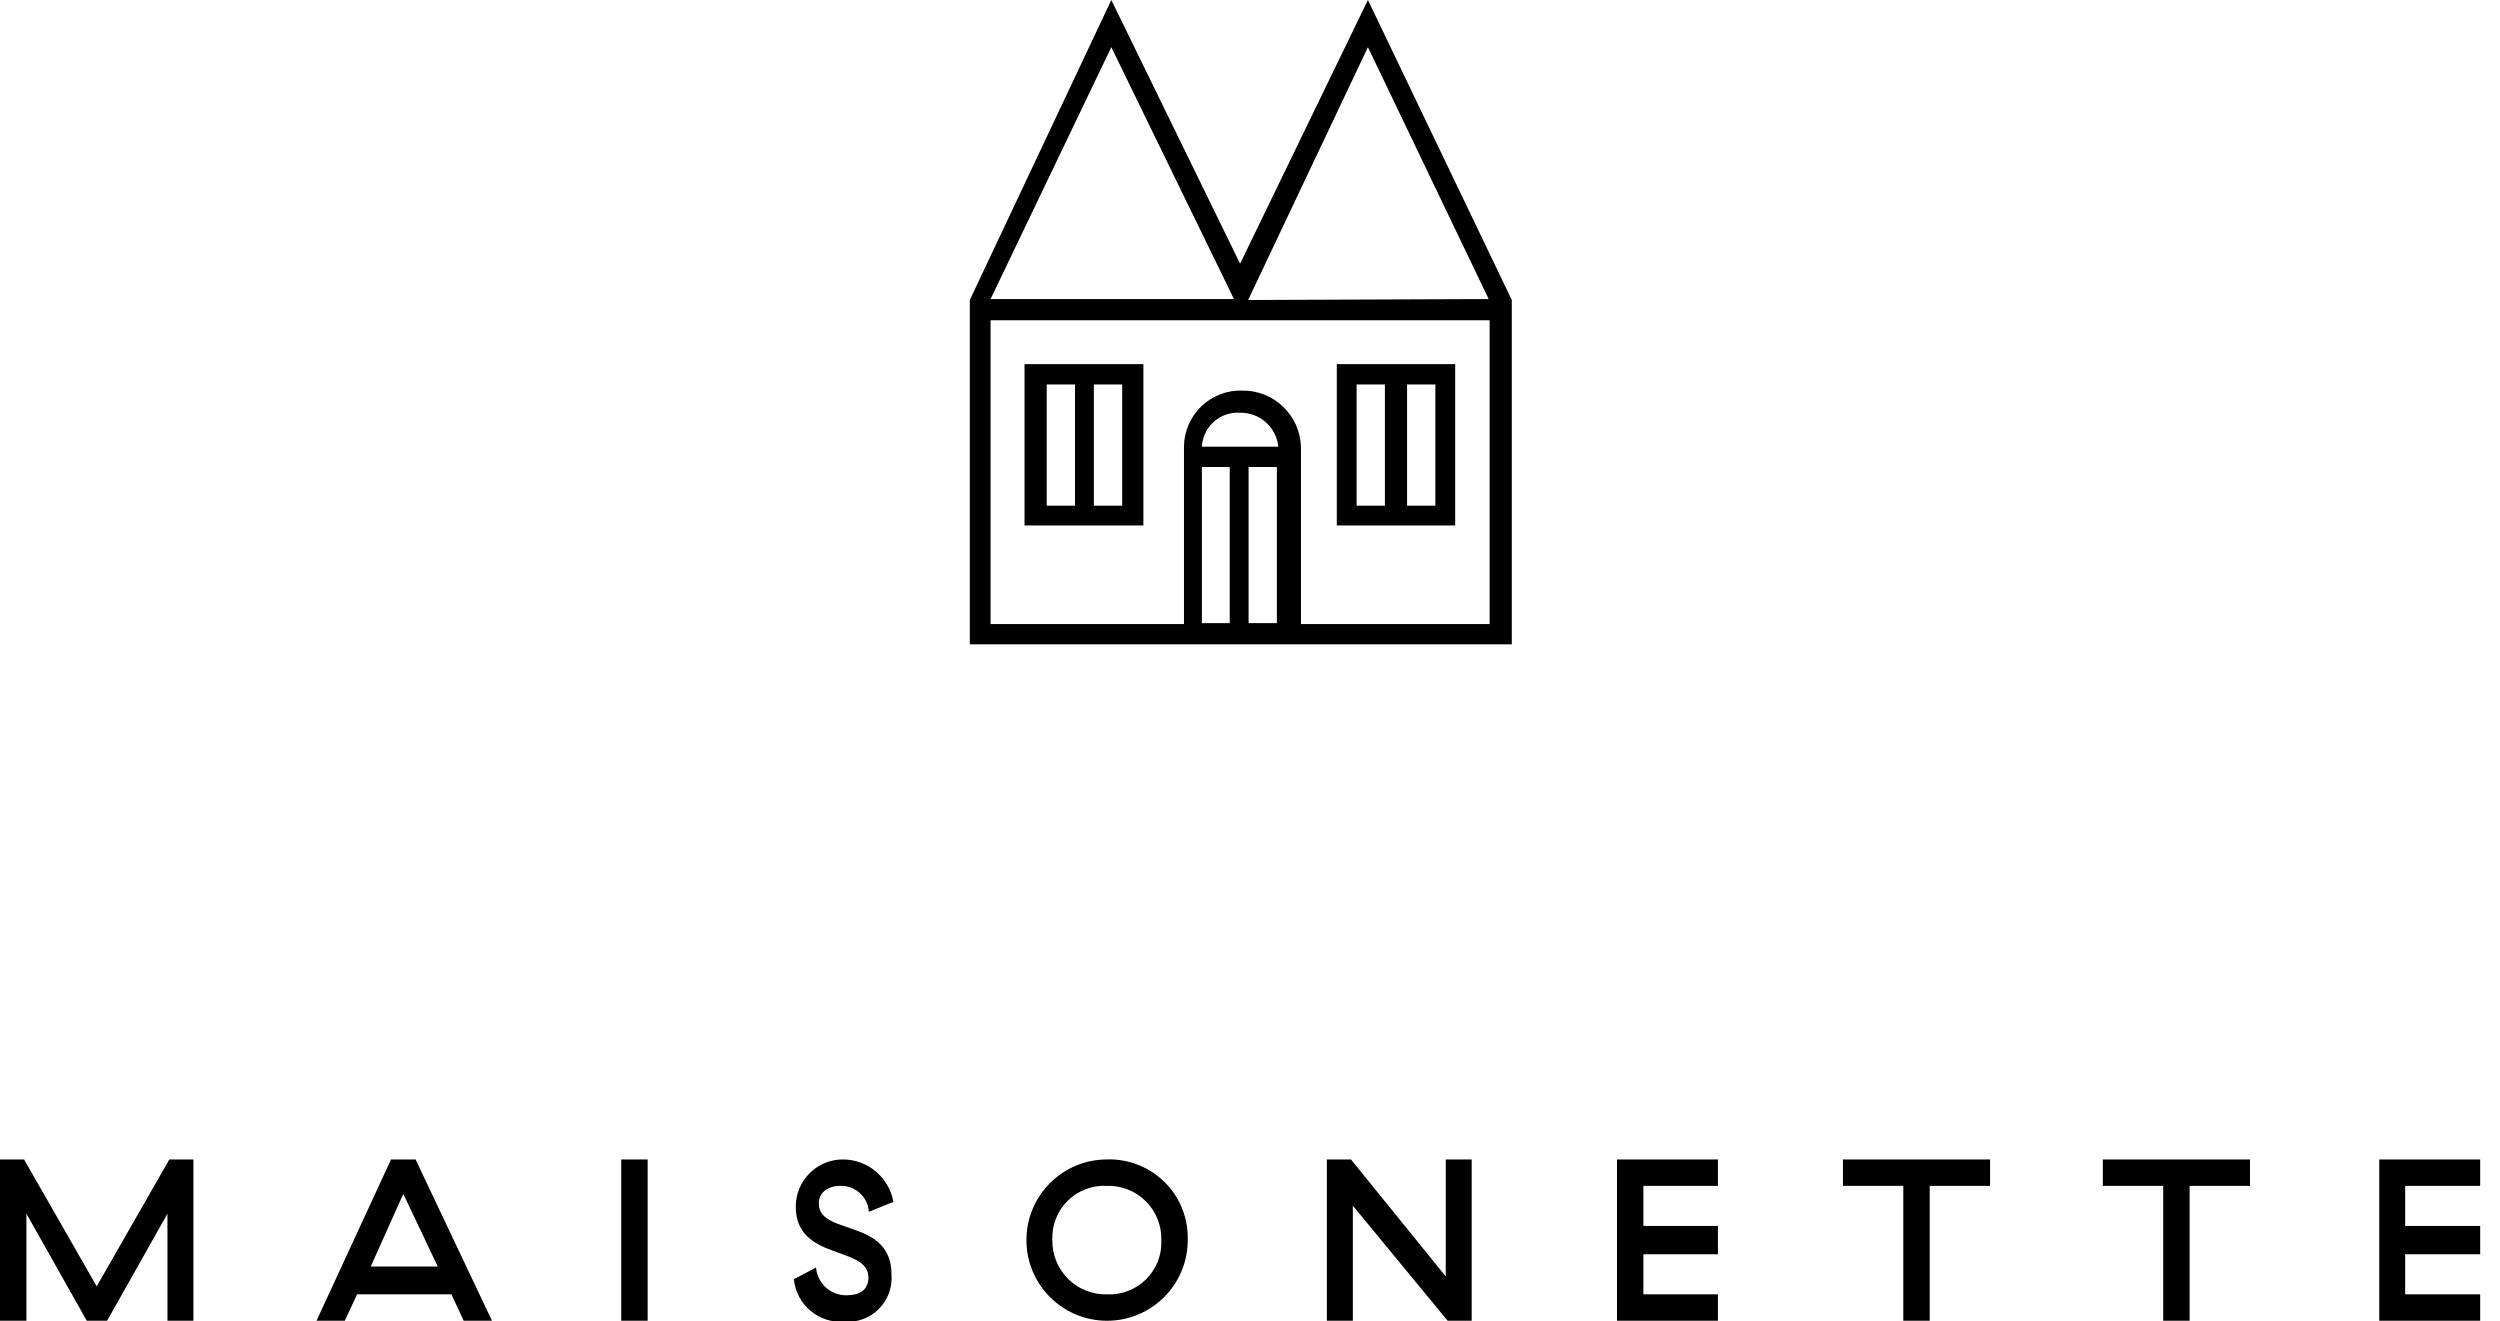
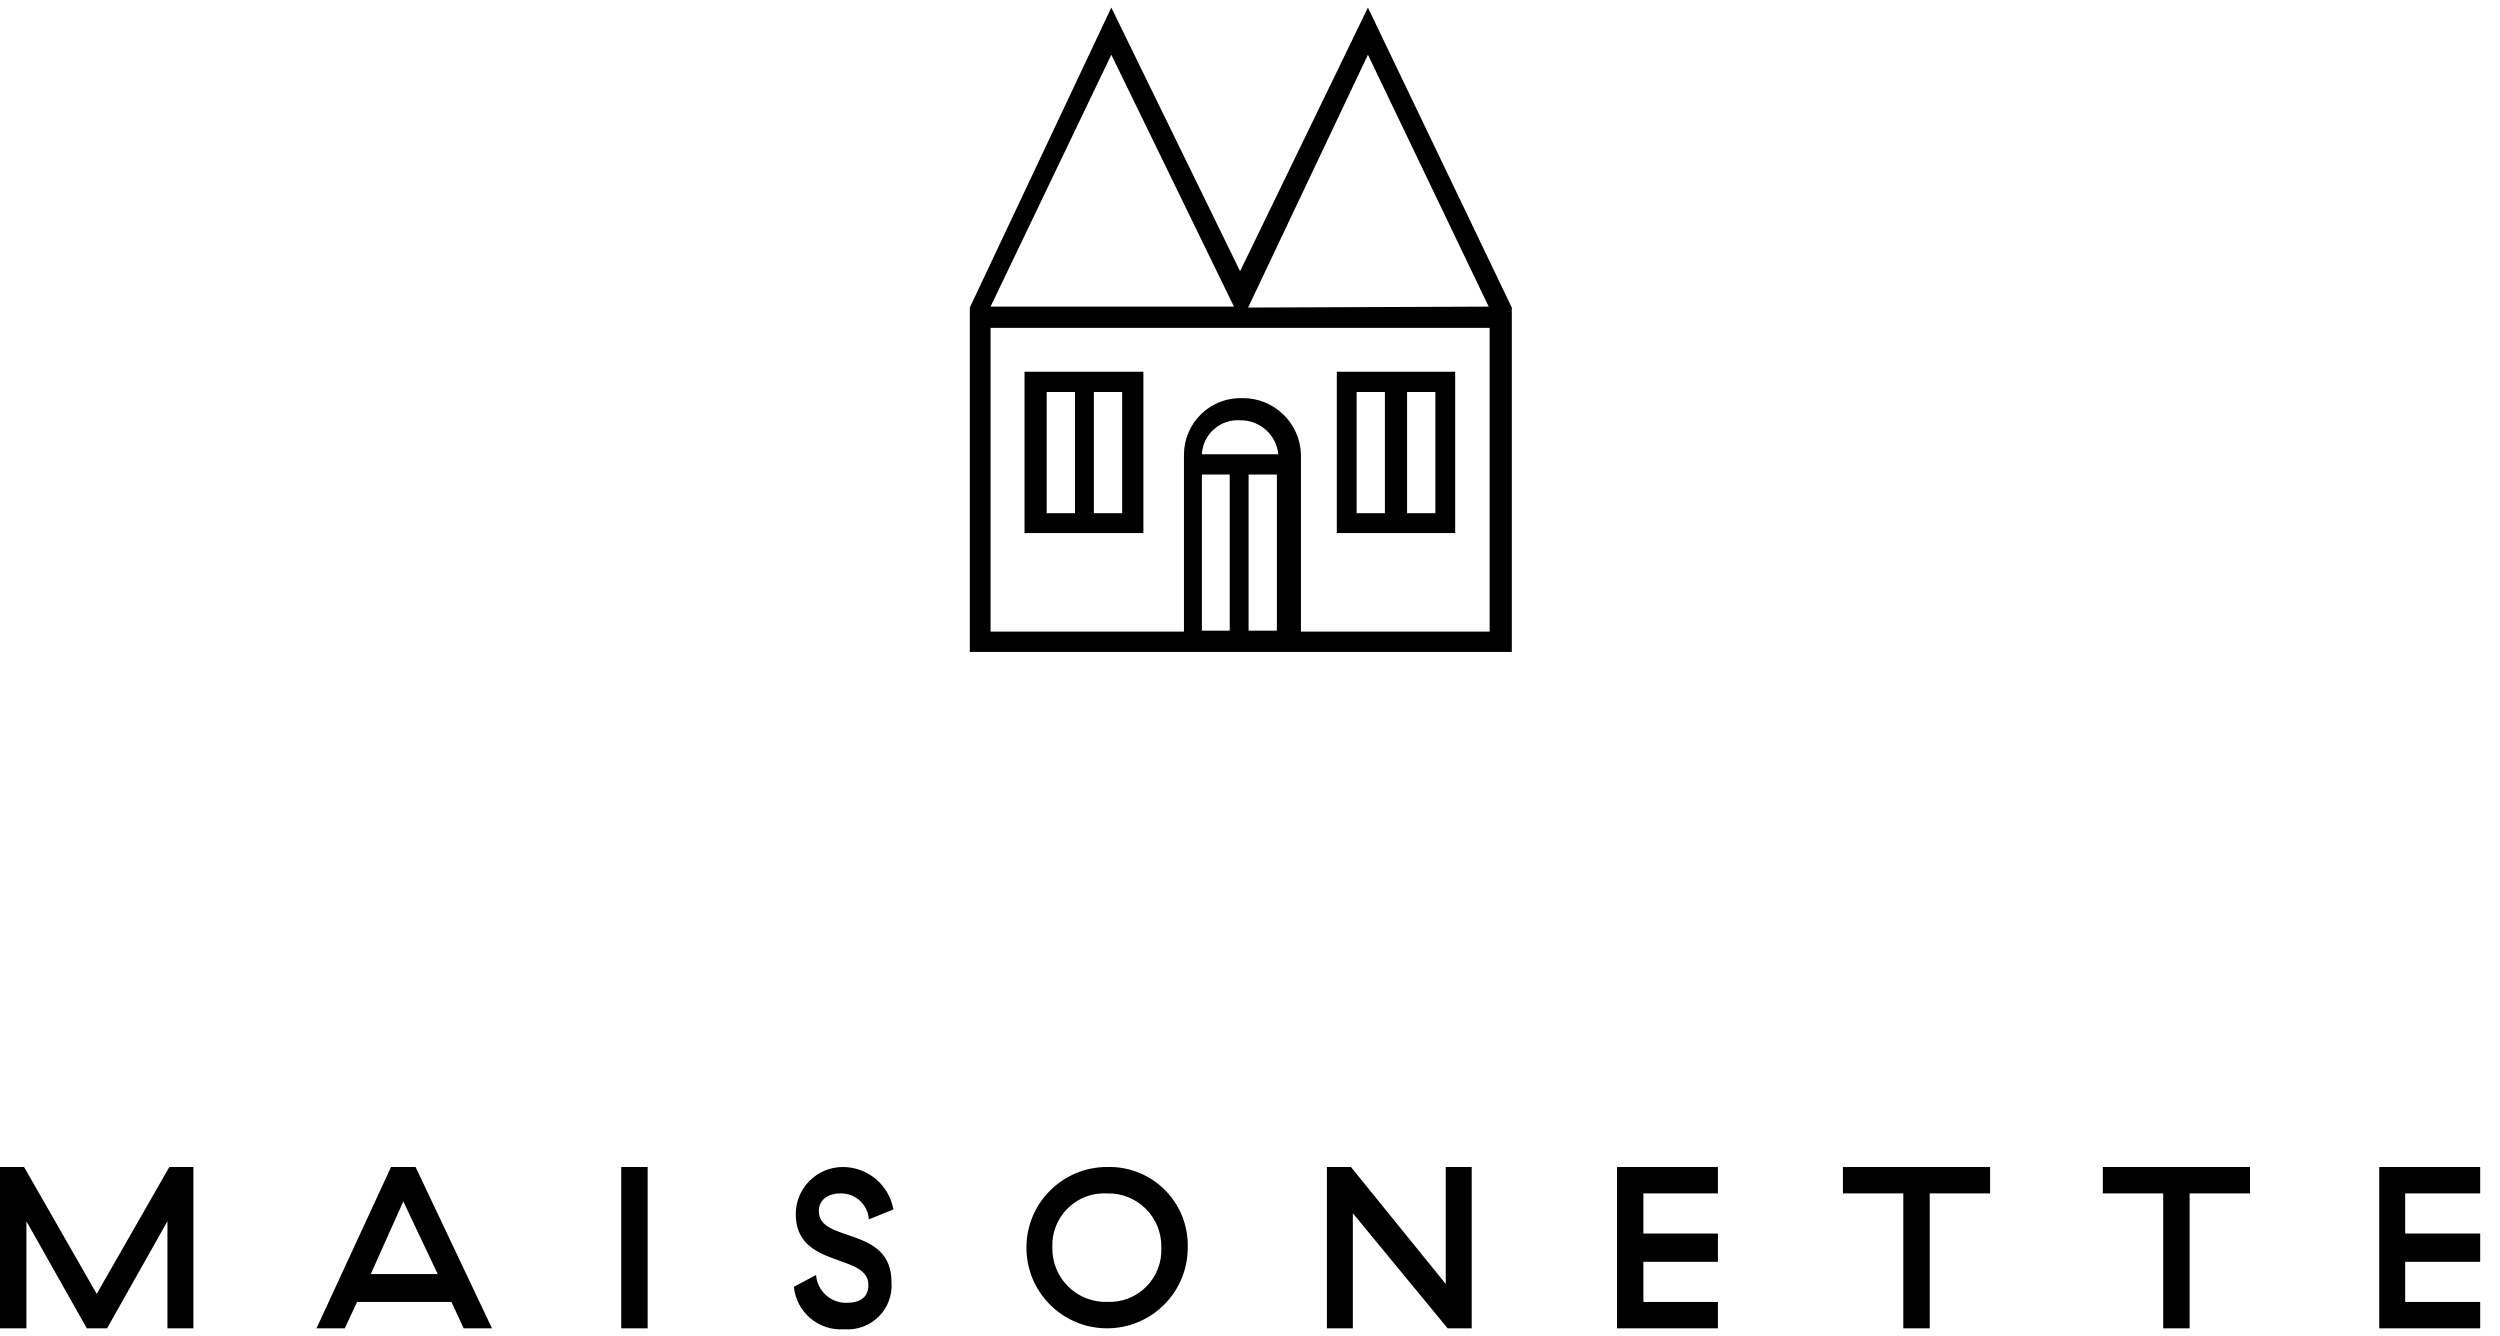
- <svg xmlns="http://www.w3.org/2000/svg" width="120" viewBox="0 0 53 28">
+ <svg xmlns="http://www.w3.org/2000/svg" width="131" height="70" viewBox="0 0 53 28">
  <path d="M26.29 5.59L23.56 0l-3 6.36v7.3h11.49v-7.3L29 0zM23.56 1l2.6 5.34H21zm2.51 12.21h-.59V9.9h.59zm1 0h-.6V9.9h.6zm-1.59-3.74a.76.76 0 0 1 .81-.72.8.8 0 0 1 .81.72zm6.1 3.76h-4V9.47a1.23 1.23 0 0 0-1.24-1.19 1.2 1.2 0 0 0-1.24 1.19v3.76H21V6.79h10.58zm-5.12-6.87L29 1l2.56 5.34z" fill="#000" />
  <path d="M24.24 7.72h-2.52v3.42h2.52zm-1.45 3h-.6V8.15h.6zm1 0h-.6V8.15h.6zM30.85 7.72h-2.51v3.42h2.51zm-1.49 3h-.6V8.15h.6zm1.07 0h-.6V8.15h.6zM2.05 27.27L.51 24.58H0V28h.56v-2.27L1.84 28h.43l1.28-2.27V28h.55v-3.42h-.51l-1.54 2.69z" fill="#000" />
  <path d="M8.29 24.58L6.71 28h.6l.26-.56h2l.26.56h.6l-1.62-3.42zm-.43 2.27l.69-1.54.73 1.54z" fill="#000" />
  <path fill="#000" d="M13.17 24.58h.56V28h-.56zM17.82 25.14a.59.59 0 0 1 .6.55l.52-.21a1.09 1.09 0 0 0-1.07-.9 1 1 0 0 0-1 1c0 1.16 1.54.82 1.54 1.5 0 .26-.17.38-.47.38a.64.64 0 0 1-.64-.59l-.47.25a1 1 0 0 0 1.07.9.93.93 0 0 0 1-1c0-1.2-1.54-.82-1.54-1.5-.01-.21.16-.38.46-.38zM23.47 24.58a1.71 1.71 0 1 0 1.71 1.71 1.66 1.66 0 0 0-1.71-1.71zm0 2.86a1.13 1.13 0 0 1-1.16-1.15 1.1 1.1 0 0 1 1.16-1.15 1.12 1.12 0 0 1 1.15 1.15 1.1 1.1 0 0 1-1.15 1.15zM30.65 27.06l-2.01-2.48h-.51V28h.55v-2.44L30.69 28h.51v-3.42h-.55v2.48zM34.28 28h2.14v-.56h-1.58v-.85h1.58v-.6h-1.58v-.85h1.58v-.56h-2.14V28zM39.07 25.14h1.28V28h.56v-2.86h1.28v-.56h-3.12v.56zM44.58 25.14h1.28V28h.56v-2.86h1.28v-.56h-3.12v.56zM52.58 25.14v-.56h-2.14V28h2.14v-.56h-1.59v-.85h1.59v-.6h-1.59v-.85h1.59z" />
</svg>
